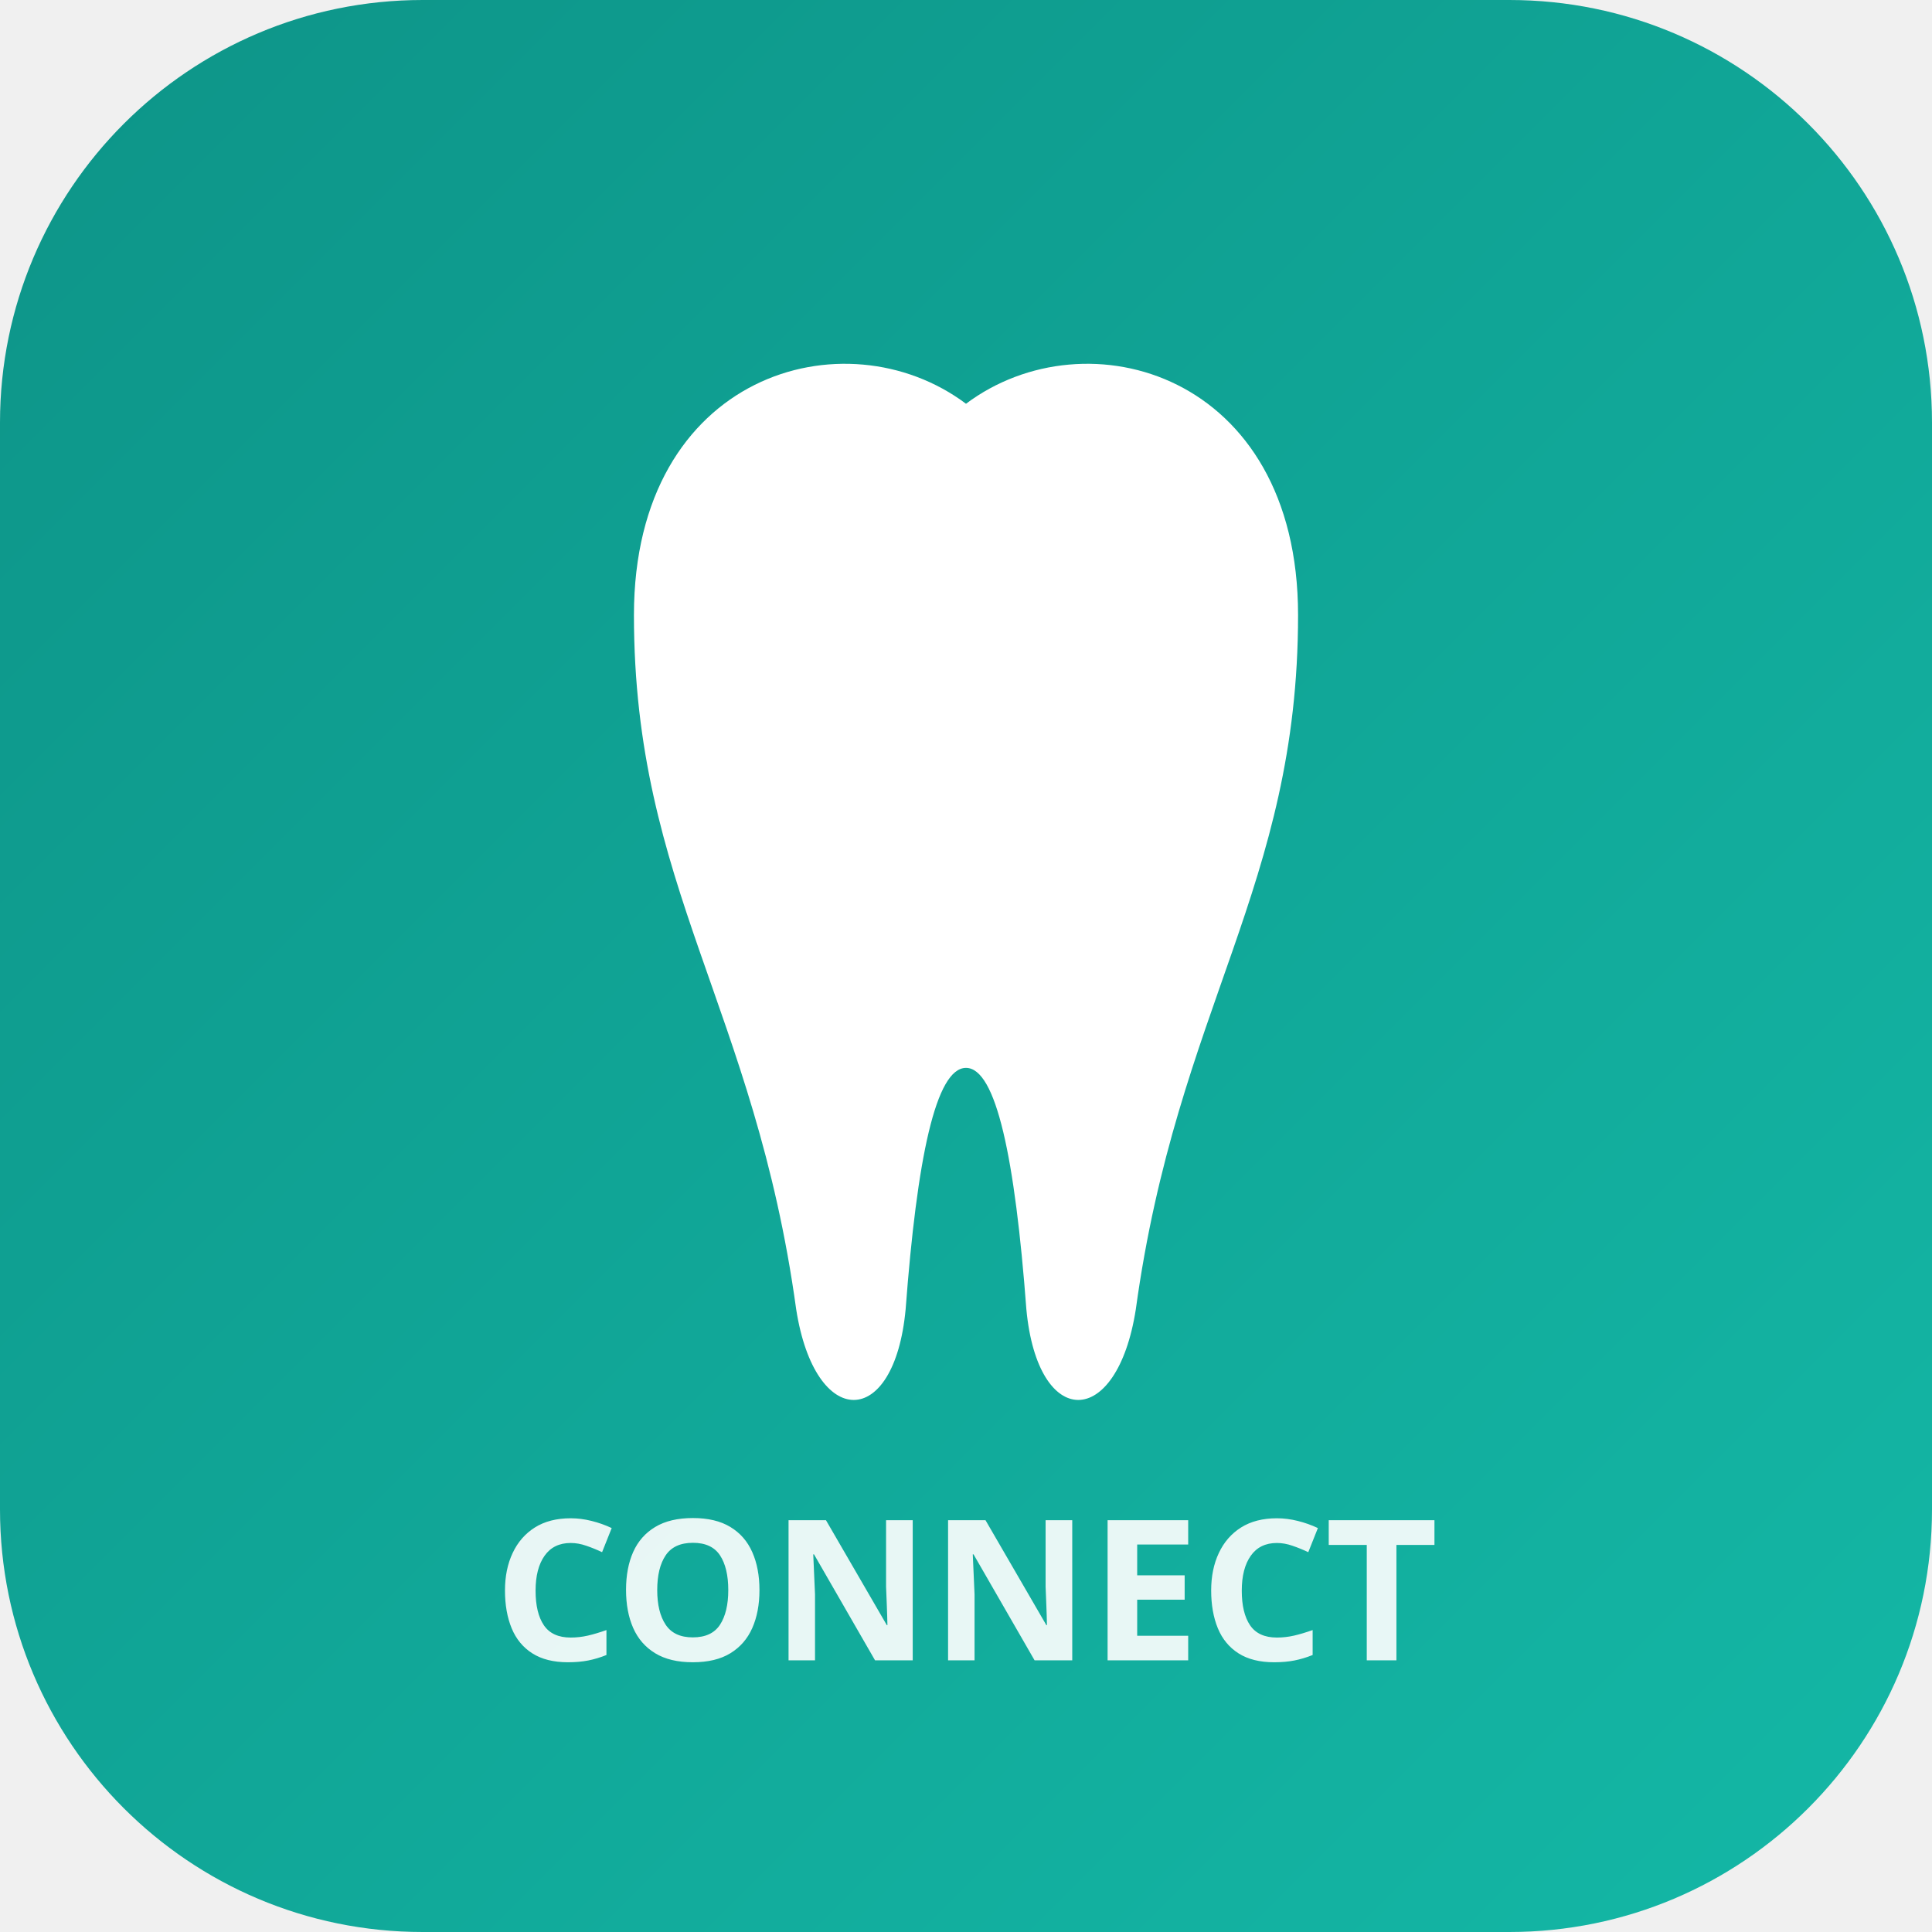
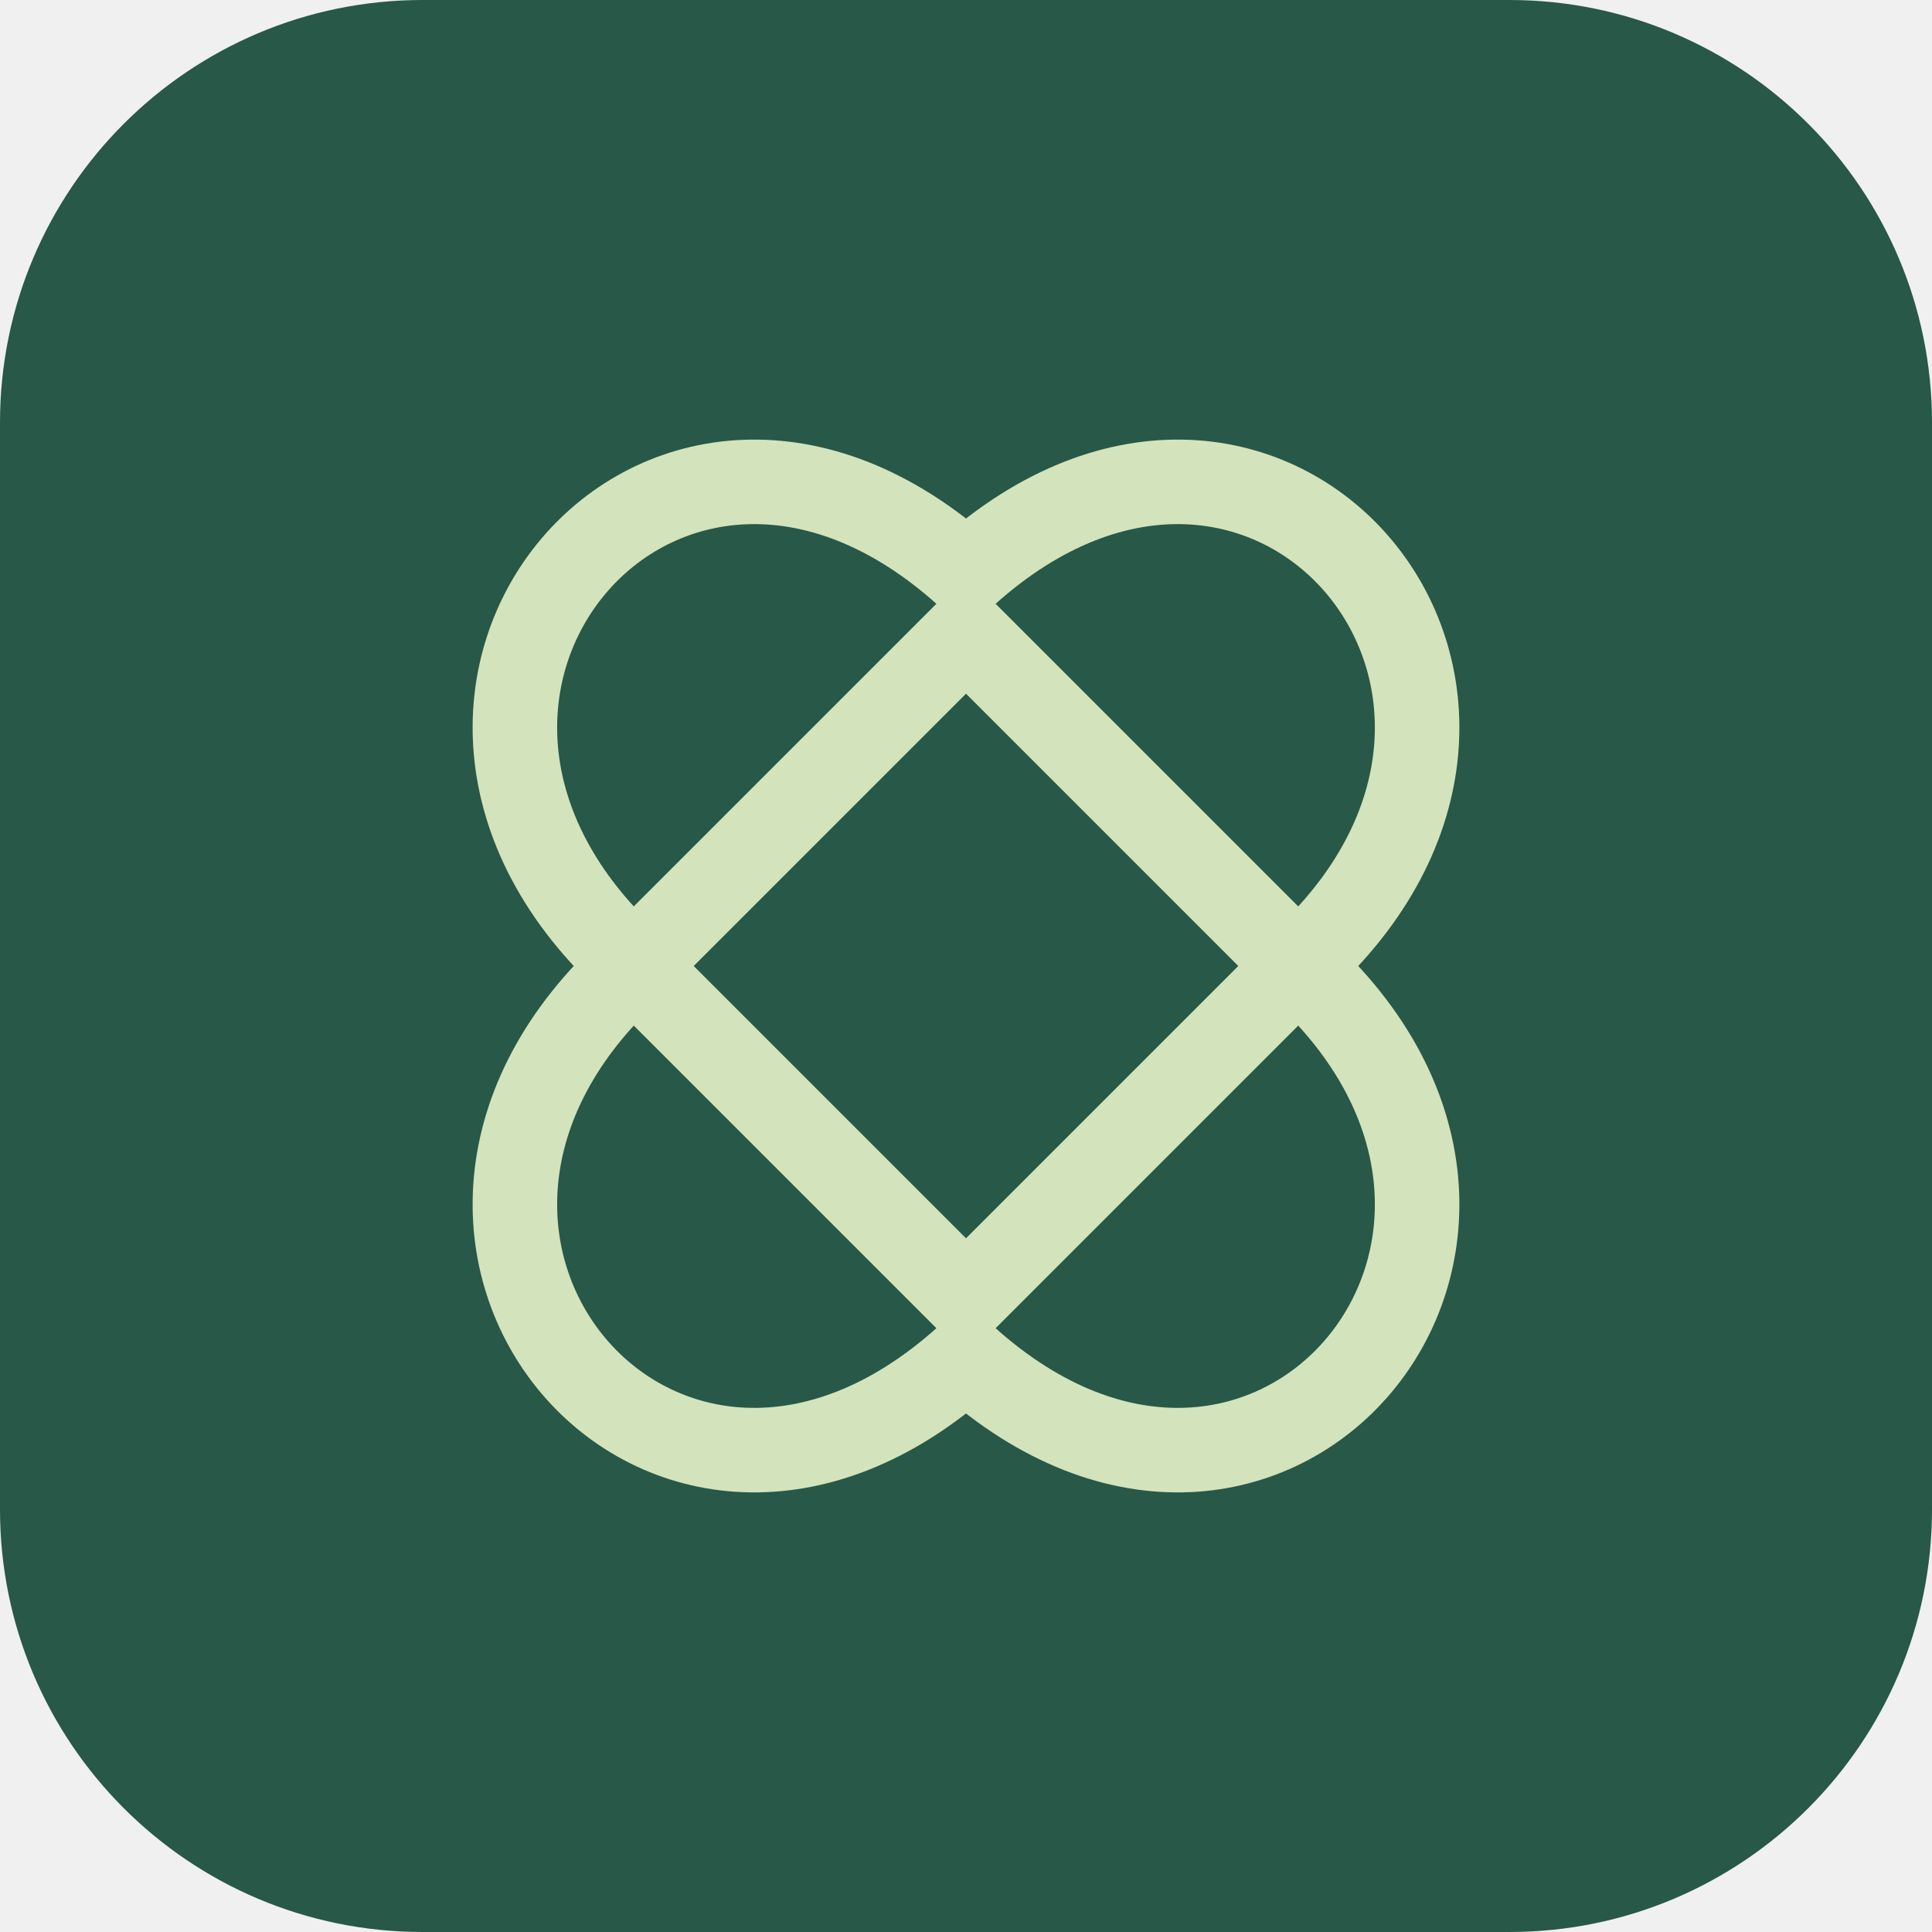
<svg xmlns="http://www.w3.org/2000/svg" width="512" height="512" viewBox="0 0 512 512">
-   <defs>
-     <linearGradient id="g" x1="0" y1="0" x2="1" y2="1">
-       <stop offset="0" stop-color="#0d9488" />
-       <stop offset="1" stop-color="#14b8a6" />
-     </linearGradient>
-   </defs>
-   <rect width="512" height="512" rx="112" fill="url(#g)" />
-   <g transform="translate(256,235)">
-     <path d="M -88 -72 C -88 -136 -32 -152 0 -128 C 32 -152 88 -136 88 -72 C 88 0 56 32 45 112 C 40 144 19 144 16 112 C 13 72 8 48 0 48 C -8 48 -13 72 -16 112 C -19 144 -40 144 -45 112 C -56 32 -88 0 -88 -72 Z" fill="#ffffff" />
+   <rect width="512" height="512" rx="112" fill="#285847" />
+   <g transform="translate(96 96) scale(8)" fill="none" stroke="#d3e3bc" stroke-width="2.8" stroke-linejoin="round">
+     <path d="M20 7C10-2-1 11 9 20l11 11 11-11C41 11 30-2 20 7Z" />
+     <path d="M20 33C30 42 41 29 31 20L20 9 9 20C-1 29 10 42 20 33Z" />
  </g>
-   <text x="256" y="440" font-family="sans-serif" font-size="52" font-weight="800" fill="#ffffff" text-anchor="middle" opacity="0.9">CONNECT</text>
</svg>
